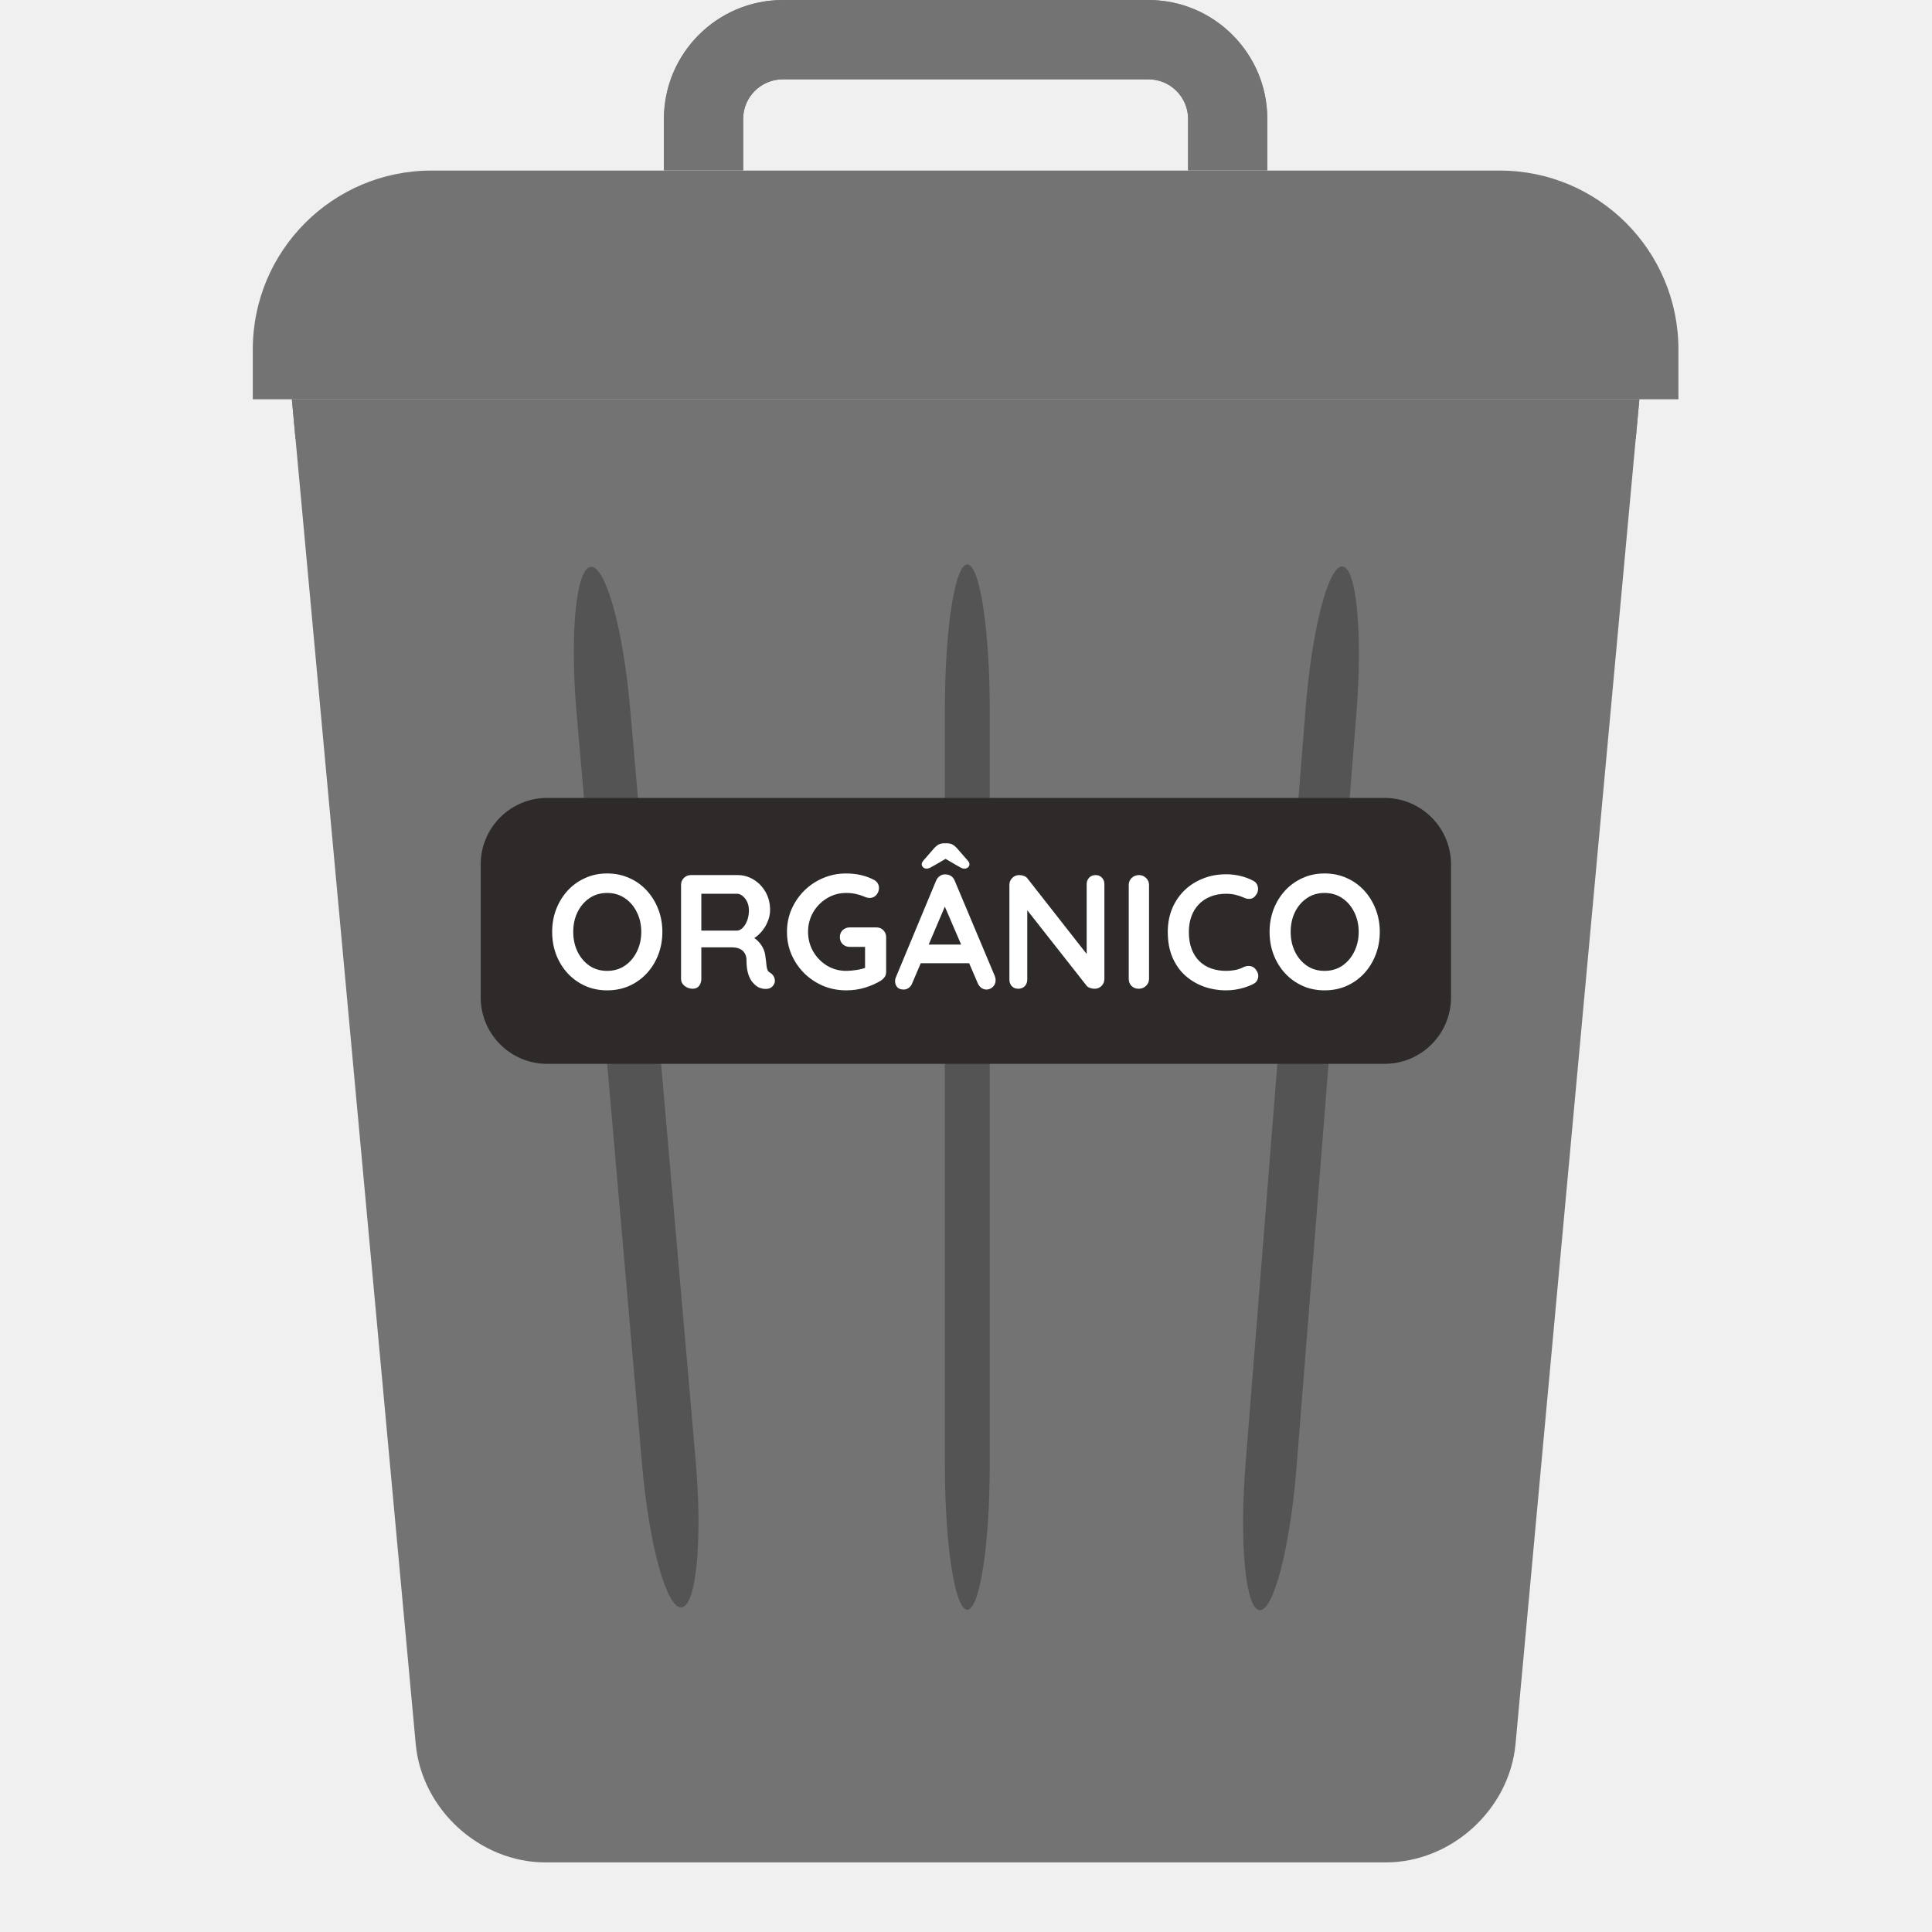
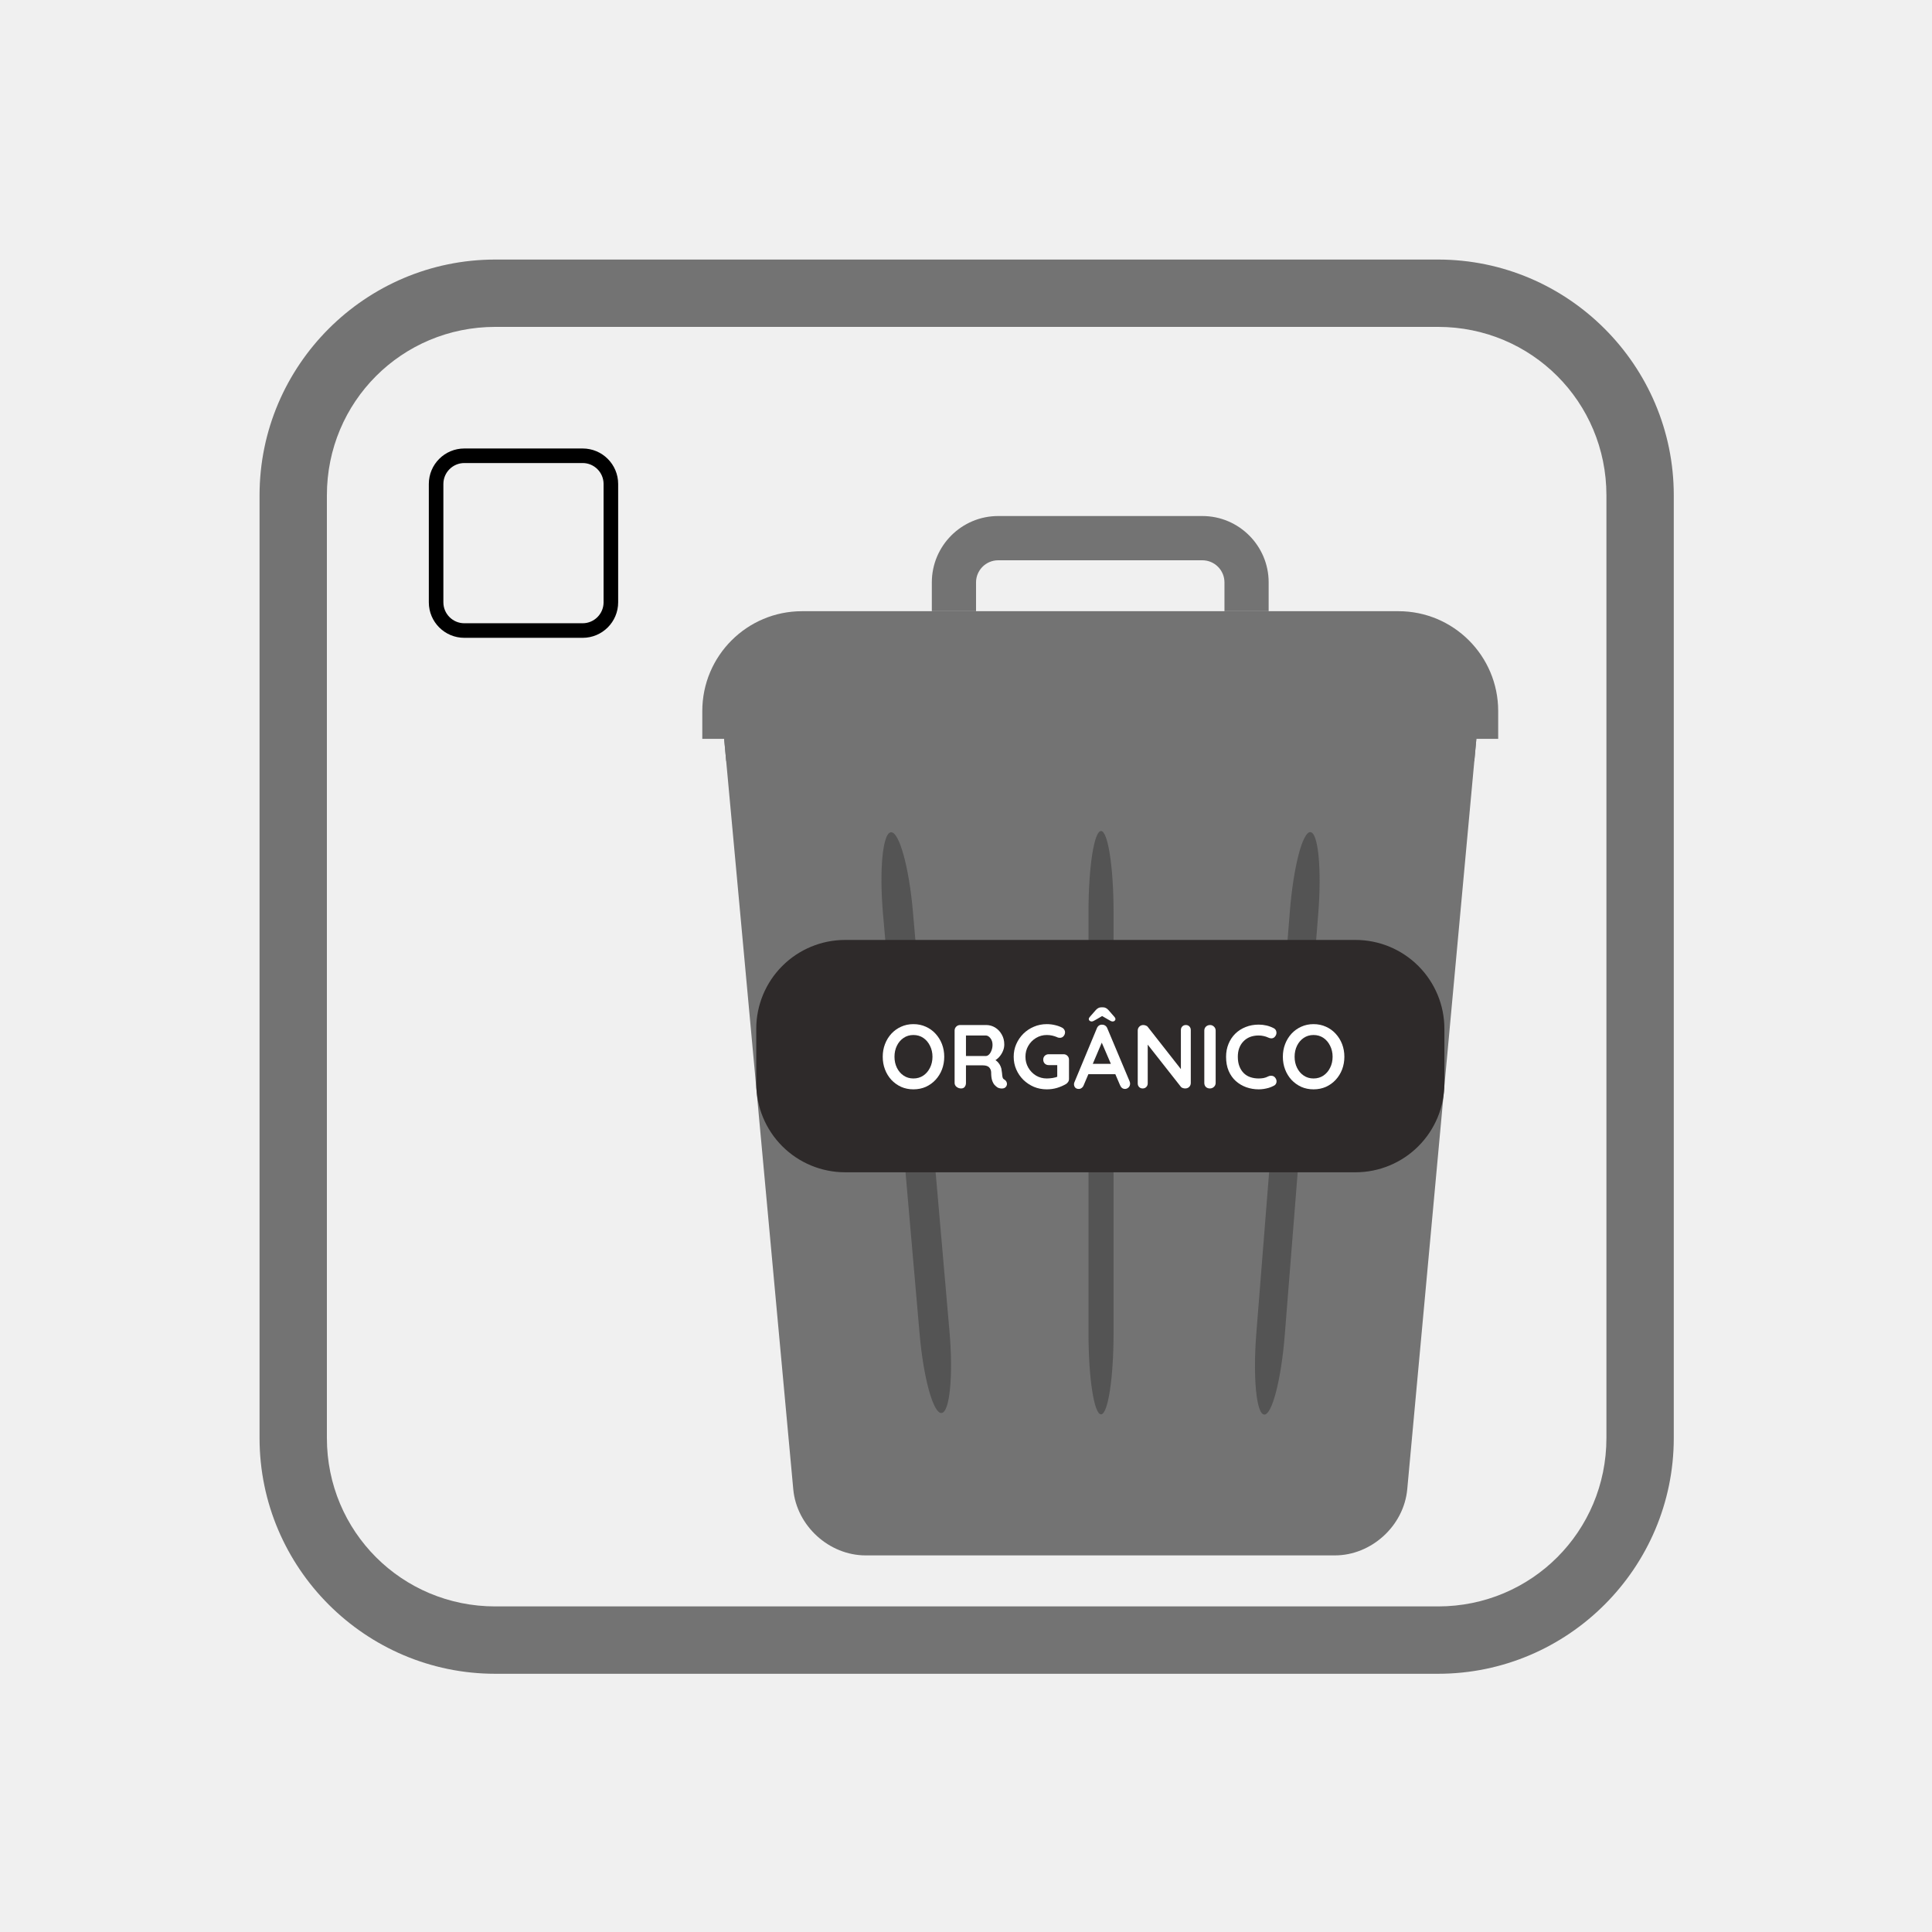
<svg xmlns="http://www.w3.org/2000/svg" width="500" zoomAndPan="magnify" viewBox="0 0 375 375" height="500" preserveAspectRatio="xMidYMid meet" version="1.0">
  <defs>
    <g />
-     <clipPath id="f43d514d97">
-       <path d="M 56 77 L 319 77 L 319 361.5 L 56 361.5 Z M 56 77 " clip-rule="nonzero" />
+     <clipPath id="adbf12f9cf">
+       <path d="M 50.379 50.379 L 324.879 50.379 L 324.879 324.879 L 50.379 324.879 Z M 50.379 50.379 " clip-rule="nonzero" />
    </clipPath>
-     <clipPath id="ae385dad57">
-       <path d="M 49.051 33 L 325.801 33 L 325.801 78 L 49.051 78 Z M 49.051 33 " clip-rule="nonzero" />
+     <clipPath id="7c3ce42fa8">
+       <path d="M 140 143 L 287 143 L 287 301.906 L 140 301.906 Z M 140 143 " clip-rule="nonzero" />
    </clipPath>
-     <clipPath id="dfc0cfcefd">
-       <path d="M 241 109 L 264 109 L 264 313 L 241 313 Z M 241 109 " clip-rule="nonzero" />
+     <clipPath id="d4b1ca9326">
+       <path d="M 136.309 118 L 290.809 118 L 290.809 144 L 136.309 144 Z M 136.309 118 " clip-rule="nonzero" />
    </clipPath>
-     <clipPath id="41728c1266">
-       <path d="M 239.539 312.137 L 255.637 109.566 L 265.516 110.348 L 249.418 312.922 Z M 239.539 312.137 " clip-rule="nonzero" />
+     <clipPath id="2056ed2784">
+       <path d="M 180 100.156 L 247 100.156 L 247 119 L 180 119 Z M 180 100.156 " clip-rule="nonzero" />
    </clipPath>
-     <clipPath id="206e58b067">
-       <path d="M 253.406 137.602 C 254.637 122.117 257.848 109.742 260.574 109.957 C 263.301 110.176 264.516 122.902 263.285 138.387 L 251.645 284.887 C 250.414 300.367 247.207 312.746 244.477 312.527 C 241.75 312.312 240.535 299.586 241.766 284.102 Z M 253.406 137.602 " clip-rule="nonzero" />
+     <clipPath id="2b97fac41e">
+       <path d="M 243 161 L 257 161 L 257 275 L 243 275 Z M 243 161 " clip-rule="nonzero" />
    </clipPath>
-     <clipPath id="06547e8104">
-       <path d="M 111 110 L 136 110 L 136 312 L 111 312 Z M 111 110 " clip-rule="nonzero" />
+     <clipPath id="b174b7b0e9">
+       <path d="M 242.617 274.348 L 251.598 161.297 L 257.113 161.734 L 248.129 274.785 Z M 242.617 274.348 " clip-rule="nonzero" />
    </clipPath>
-     <clipPath id="471e1cda88">
-       <path d="M 127.082 312.449 L 109.48 110.473 L 119.875 109.566 L 137.473 311.543 Z M 127.082 312.449 " clip-rule="nonzero" />
+     <clipPath id="38bd2a52ab">
+       <path d="M 250.355 176.945 C 251.043 168.305 252.832 161.395 254.355 161.516 C 255.879 161.637 256.555 168.742 255.867 177.383 L 249.371 259.137 C 248.684 267.777 246.895 274.688 245.371 274.566 C 243.852 274.445 243.172 267.34 243.859 258.699 Z M 250.355 176.945 " clip-rule="nonzero" />
    </clipPath>
-     <clipPath id="2be91be38c">
-       <path d="M 111.922 138.492 C 110.574 123.016 111.809 110.27 114.68 110.02 C 117.547 109.77 120.969 122.109 122.316 137.586 L 135.031 283.523 C 136.379 299 135.148 311.746 132.277 311.996 C 129.406 312.246 125.988 299.906 124.641 284.43 Z M 111.922 138.492 " clip-rule="nonzero" />
+     <clipPath id="f8c40ec6bb">
+       <path d="M 171 161 L 185 161 L 185 275 L 171 275 Z M 171 161 " clip-rule="nonzero" />
    </clipPath>
-     <clipPath id="2971e94d3a">
-       <path d="M 183.398 109.562 L 192.109 109.562 L 192.109 312.445 L 183.398 312.445 Z M 183.398 109.562 " clip-rule="nonzero" />
+     <clipPath id="d169596578">
+       <path d="M 179.855 274.516 L 170.031 161.797 L 175.832 161.293 L 185.652 274.012 Z M 179.855 274.516 " clip-rule="nonzero" />
    </clipPath>
-     <clipPath id="62bddcee94">
-       <path d="M 183.398 137.688 C 183.398 122.156 185.348 109.562 187.754 109.562 C 190.16 109.562 192.109 122.156 192.109 137.688 L 192.109 284.32 C 192.109 299.855 190.16 312.445 187.754 312.445 C 185.348 312.445 183.398 299.855 183.398 284.32 Z M 183.398 137.688 " clip-rule="nonzero" />
+     <clipPath id="931a640861">
+       <path d="M 171.395 177.434 C 170.645 168.801 171.332 161.684 172.934 161.547 C 174.535 161.406 176.441 168.293 177.195 176.93 L 184.293 258.375 C 185.043 267.008 184.355 274.121 182.754 274.262 C 181.152 274.402 179.246 267.516 178.492 258.879 Z M 171.395 177.434 " clip-rule="nonzero" />
    </clipPath>
-     <clipPath id="704eb735d0">
-       <path d="M 128 0 L 246 0 L 246 33 L 128 33 Z M 128 0 " clip-rule="nonzero" />
+     <clipPath id="f3916f882e">
+       <path d="M 211.277 161.301 L 216.141 161.301 L 216.141 274.523 L 211.277 274.523 Z M 211.277 161.301 " clip-rule="nonzero" />
+     </clipPath>
+     <clipPath id="790233db12">
+       <path d="M 211.277 176.996 C 211.277 168.328 212.367 161.301 213.711 161.301 C 215.051 161.301 216.141 168.328 216.141 176.996 L 216.141 258.828 C 216.141 267.496 215.051 274.523 213.711 274.523 C 212.367 274.523 211.277 267.496 211.277 258.828 Z M 211.277 176.996 " clip-rule="nonzero" />
+     </clipPath>
+     <clipPath id="2a3c7804b0">
+       <path d="M 146.789 182.441 L 280.355 182.441 L 280.355 227.539 L 146.789 227.539 Z M 146.789 182.441 " clip-rule="nonzero" />
+     </clipPath>
+     <clipPath id="8cfae030b9">
+       <path d="M 164.039 182.441 L 263.105 182.441 C 267.68 182.441 272.066 184.262 275.301 187.496 C 278.539 190.73 280.355 195.117 280.355 199.691 L 280.355 210.289 C 280.355 214.863 278.539 219.25 275.301 222.484 C 272.066 225.719 267.68 227.539 263.105 227.539 L 164.039 227.539 C 159.461 227.539 155.074 225.719 151.84 222.484 C 148.605 219.25 146.789 214.863 146.789 210.289 L 146.789 199.691 C 146.789 195.117 148.605 190.73 151.84 187.496 C 155.074 184.262 159.461 182.441 164.039 182.441 Z M 164.039 182.441 " clip-rule="nonzero" />
+     </clipPath>
+     <clipPath id="aa94ac812a">
+       <path d="M 83.234 87.051 L 119.984 87.051 L 119.984 123.801 L 83.234 123.801 Z M 83.234 87.051 " clip-rule="nonzero" />
    </clipPath>
  </defs>
-   <g clip-path="url(#f43d514d97)">
-     <path fill="#737373" d="M 268.988 361.492 L 105.867 361.492 C 93.133 361.492 81.859 351.203 80.691 338.508 L 56.652 77.496 L 318.199 77.496 L 294.164 338.508 C 292.992 351.203 281.723 361.492 268.988 361.492 " fill-opacity="1" fill-rule="nonzero" />
+   <g clip-path="url(#adbf12f9cf)">
+     <path fill="#737373" d="M 96.129 50.379 C 70.93 50.379 50.379 70.93 50.379 96.129 L 50.379 279.129 C 50.379 304.328 70.93 324.879 96.129 324.879 L 279.129 324.879 C 304.328 324.879 324.879 304.328 324.879 279.129 L 324.879 96.129 C 324.879 70.93 304.328 50.379 279.129 50.379 Z M 96.129 63.449 L 279.129 63.449 C 297.254 63.449 311.805 78 311.805 96.129 L 311.805 279.129 C 311.805 297.254 297.254 311.805 279.129 311.805 L 96.129 311.805 C 78 311.805 63.449 297.254 63.449 279.129 L 63.449 96.129 C 63.449 78 78 63.449 96.129 63.449 Z M 96.129 63.449 " fill-opacity="1" fill-rule="nonzero" />
  </g>
-   <path fill="#737373" d="M 127.594 332.051 C 121.633 332.051 116.582 327.465 116.105 321.41 L 101.152 129.617 C 100.656 123.266 105.398 117.707 111.754 117.211 C 118.121 116.797 123.645 121.473 124.145 127.82 L 139.102 319.617 C 139.59 325.965 134.848 331.527 128.496 332.023 C 128.195 332.043 127.891 332.051 127.594 332.051 " fill-opacity="1" fill-rule="nonzero" />
-   <path fill="#737373" d="M 187.426 332.051 C 181.055 332.051 175.891 326.887 175.891 320.516 L 175.891 128.719 C 175.891 122.348 181.055 117.18 187.426 117.18 C 193.797 117.18 198.957 122.348 198.957 128.719 L 198.957 320.516 C 198.957 326.887 193.797 332.051 187.426 332.051 " fill-opacity="1" fill-rule="nonzero" />
-   <path fill="#737373" d="M 247.266 332.051 C 246.961 332.051 246.66 332.043 246.355 332.023 C 240.008 331.527 235.262 325.965 235.758 319.617 L 250.707 127.82 C 251.203 121.469 256.742 116.699 263.102 117.211 C 269.445 117.707 274.195 123.266 273.699 129.617 L 258.746 321.41 C 258.27 327.465 253.219 332.051 247.266 332.051 " fill-opacity="1" fill-rule="nonzero" />
-   <g clip-path="url(#ae385dad57)">
-     <path fill="#737373" d="M 325.781 67.824 C 325.781 48.648 310.254 33.109 291.105 33.109 L 83.746 33.109 C 64.598 33.109 49.066 48.648 49.066 67.824 L 49.066 77.496 L 325.781 77.496 L 325.781 67.824 " fill-opacity="1" fill-rule="nonzero" />
+   <g clip-path="url(#7c3ce42fa8)">
+     <path fill="#737373" d="M 259.09 301.902 L 168.027 301.902 C 160.918 301.902 154.625 296.16 153.973 289.074 L 140.555 143.406 L 286.562 143.406 L 273.145 289.074 C 272.488 296.16 266.199 301.902 259.09 301.902 " fill-opacity="1" fill-rule="nonzero" />
  </g>
-   <path fill="#737373" d="M 144.242 33.105 L 144.242 23.09 C 144.242 18.852 147.695 15.395 151.934 15.395 L 222.922 15.395 C 227.164 15.395 230.613 18.852 230.613 23.09 L 230.613 33.105 L 245.98 33.105 L 245.98 23.09 C 245.98 10.363 235.637 0.008 222.922 0.008 L 151.934 0.008 C 139.215 0.008 128.871 10.363 128.871 23.09 L 128.871 33.105 L 144.242 33.105 " fill-opacity="1" fill-rule="nonzero" />
-   <path fill="#737373" d="M 57.359 85.191 L 317.496 85.191 L 318.199 77.496 L 56.652 77.496 L 57.359 85.191 " fill-opacity="1" fill-rule="nonzero" />
-   <g clip-path="url(#dfc0cfcefd)">
-     <g clip-path="url(#41728c1266)">
-       <g clip-path="url(#206e58b067)">
-         <path fill="#545454" d="M 239.539 312.137 L 255.637 109.566 L 265.516 110.348 L 249.418 312.922 Z M 239.539 312.137 " fill-opacity="1" fill-rule="nonzero" />
+   <path fill="#737373" d="M 180.156 285.469 C 176.828 285.469 174.008 282.91 173.742 279.531 L 165.395 172.496 C 165.117 168.949 167.766 165.848 171.312 165.57 C 174.867 165.34 177.953 167.949 178.23 171.492 L 186.582 278.531 C 186.855 282.074 184.207 285.176 180.66 285.457 C 180.492 285.469 180.32 285.469 180.156 285.469 " fill-opacity="1" fill-rule="nonzero" />
+   <path fill="#737373" d="M 213.559 285.469 C 210 285.469 207.117 282.59 207.117 279.031 L 207.117 171.992 C 207.117 168.438 210 165.551 213.559 165.551 C 217.113 165.551 219.996 168.438 219.996 171.992 L 219.996 279.031 C 219.996 282.59 217.113 285.469 213.559 285.469 " fill-opacity="1" fill-rule="nonzero" />
+   <path fill="#737373" d="M 246.965 285.469 C 246.793 285.469 246.625 285.469 246.457 285.457 C 242.914 285.176 240.262 282.074 240.539 278.531 L 248.883 171.492 C 249.164 167.945 252.254 165.285 255.805 165.57 C 259.348 165.848 261.996 168.949 261.719 172.496 L 253.371 279.531 C 253.105 282.91 250.285 285.469 246.965 285.469 " fill-opacity="1" fill-rule="nonzero" />
+   <g clip-path="url(#d4b1ca9326)">
+     <path fill="#737373" d="M 290.797 138.008 C 290.797 127.305 282.125 118.633 271.438 118.633 L 155.68 118.633 C 144.988 118.633 136.316 127.305 136.316 138.008 L 136.316 143.406 L 290.797 143.406 L 290.797 138.008 " fill-opacity="1" fill-rule="nonzero" />
+   </g>
+   <g clip-path="url(#2056ed2784)">
+     <path fill="#737373" d="M 189.449 118.633 L 189.449 113.043 C 189.449 110.676 191.379 108.75 193.746 108.75 L 233.371 108.75 C 235.742 108.75 237.668 110.676 237.668 113.043 L 237.668 118.633 L 246.246 118.633 L 246.246 113.043 C 246.246 105.938 240.473 100.16 233.371 100.16 L 193.746 100.16 C 186.645 100.16 180.867 105.938 180.867 113.043 L 180.867 118.633 L 189.449 118.633 " fill-opacity="1" fill-rule="nonzero" />
+   </g>
+   <path fill="#737373" d="M 140.949 147.699 L 286.168 147.699 L 286.562 143.406 L 140.555 143.406 L 140.949 147.699 " fill-opacity="1" fill-rule="nonzero" />
+   <g clip-path="url(#2b97fac41e)">
+     <g clip-path="url(#b174b7b0e9)">
+       <g clip-path="url(#38bd2a52ab)">
+         <path fill="#545454" d="M 242.617 274.348 L 251.598 161.297 L 257.113 161.734 L 248.129 274.785 Z M 242.617 274.348 " fill-opacity="1" fill-rule="nonzero" />
      </g>
    </g>
  </g>
-   <g clip-path="url(#06547e8104)">
-     <g clip-path="url(#471e1cda88)">
-       <g clip-path="url(#2be91be38c)">
-         <path fill="#545454" d="M 127.082 312.449 L 109.48 110.473 L 119.875 109.566 L 137.473 311.543 Z M 127.082 312.449 " fill-opacity="1" fill-rule="nonzero" />
+   <g clip-path="url(#f8c40ec6bb)">
+     <g clip-path="url(#d169596578)">
+       <g clip-path="url(#931a640861)">
+         <path fill="#545454" d="M 179.855 274.516 L 170.031 161.797 L 175.832 161.293 L 185.652 274.012 Z M 179.855 274.516 " fill-opacity="1" fill-rule="nonzero" />
      </g>
    </g>
  </g>
-   <g clip-path="url(#2971e94d3a)">
-     <g clip-path="url(#62bddcee94)">
-       <path fill="#545454" d="M 183.398 312.445 L 183.398 109.562 L 192.109 109.562 L 192.109 312.445 Z M 183.398 312.445 " fill-opacity="1" fill-rule="nonzero" />
+   <g clip-path="url(#f3916f882e)">
+     <g clip-path="url(#790233db12)">
+       <path fill="#545454" d="M 211.277 274.523 L 211.277 161.301 L 216.141 161.301 L 216.141 274.523 Z M 211.277 274.523 " fill-opacity="1" fill-rule="nonzero" />
    </g>
  </g>
-   <path fill="#2e2a2a" d="M 106.203 154.875 L 268.742 154.875 C 275.863 154.875 281.641 160.652 281.641 167.781 L 281.641 193.59 C 281.641 200.715 275.863 206.492 268.742 206.492 L 106.203 206.492 C 99.078 206.492 93.305 200.715 93.305 193.59 L 93.305 167.781 C 93.305 160.652 99.078 154.875 106.203 154.875 Z M 106.203 154.875 " fill-opacity="1" fill-rule="nonzero" />
+   <g clip-path="url(#2a3c7804b0)">
+     <g clip-path="url(#8cfae030b9)">
+       <path fill="#2e2a2a" d="M 146.789 182.441 L 280.355 182.441 L 280.355 227.539 L 146.789 227.539 Z M 146.789 182.441 " fill-opacity="1" fill-rule="nonzero" />
+     </g>
+   </g>
  <g fill="#ffffff" fill-opacity="1">
-     <g transform="translate(105.9088, 191.9145)">
+     <g transform="translate(170.6349, 211.2682)">
      <g>
-         <path d="M 22.656 -11.031 C 22.656 -9.457 22.391 -7.984 21.859 -6.609 C 21.336 -5.242 20.598 -4.039 19.641 -3 C 18.691 -1.969 17.562 -1.156 16.25 -0.562 C 14.938 0.02 13.5 0.312 11.938 0.312 C 10.383 0.312 8.957 0.02 7.656 -0.562 C 6.352 -1.156 5.223 -1.969 4.266 -3 C 3.316 -4.039 2.578 -5.242 2.047 -6.609 C 1.523 -7.984 1.266 -9.457 1.266 -11.031 C 1.266 -12.602 1.523 -14.07 2.047 -15.438 C 2.578 -16.801 3.316 -18.004 4.266 -19.047 C 5.223 -20.086 6.352 -20.898 7.656 -21.484 C 8.957 -22.078 10.383 -22.375 11.938 -22.375 C 13.5 -22.375 14.938 -22.078 16.25 -21.484 C 17.562 -20.898 18.691 -20.086 19.641 -19.047 C 20.598 -18.004 21.336 -16.801 21.859 -15.438 C 22.391 -14.07 22.656 -12.602 22.656 -11.031 Z M 18.562 -11.031 C 18.562 -12.438 18.273 -13.711 17.703 -14.859 C 17.141 -16.004 16.363 -16.91 15.375 -17.578 C 14.383 -18.254 13.238 -18.594 11.938 -18.594 C 10.633 -18.594 9.488 -18.254 8.5 -17.578 C 7.52 -16.91 6.75 -16.008 6.188 -14.875 C 5.633 -13.738 5.359 -12.457 5.359 -11.031 C 5.359 -9.625 5.633 -8.348 6.188 -7.203 C 6.75 -6.055 7.52 -5.145 8.5 -4.469 C 9.488 -3.801 10.633 -3.469 11.938 -3.469 C 13.238 -3.469 14.383 -3.801 15.375 -4.469 C 16.363 -5.145 17.141 -6.055 17.703 -7.203 C 18.273 -8.348 18.562 -9.625 18.562 -11.031 Z M 18.562 -11.031 " />
+         <path d="M 12.641 -6.156 C 12.641 -5.27 12.492 -4.445 12.203 -3.688 C 11.91 -2.926 11.492 -2.254 10.953 -1.672 C 10.422 -1.098 9.789 -0.645 9.062 -0.312 C 8.332 0.008 7.531 0.172 6.656 0.172 C 5.789 0.172 4.992 0.008 4.266 -0.312 C 3.547 -0.645 2.914 -1.098 2.375 -1.672 C 1.844 -2.254 1.43 -2.926 1.141 -3.688 C 0.848 -4.445 0.703 -5.27 0.703 -6.156 C 0.703 -7.031 0.848 -7.848 1.141 -8.609 C 1.43 -9.367 1.844 -10.039 2.375 -10.625 C 2.914 -11.207 3.547 -11.66 4.266 -11.984 C 4.992 -12.316 5.789 -12.484 6.656 -12.484 C 7.531 -12.484 8.332 -12.316 9.062 -11.984 C 9.789 -11.66 10.422 -11.207 10.953 -10.625 C 11.492 -10.039 11.91 -9.367 12.203 -8.609 C 12.492 -7.848 12.641 -7.031 12.641 -6.156 Z M 10.359 -6.156 C 10.359 -6.938 10.195 -7.645 9.875 -8.281 C 9.562 -8.926 9.129 -9.438 8.578 -9.812 C 8.023 -10.188 7.383 -10.375 6.656 -10.375 C 5.938 -10.375 5.301 -10.188 4.75 -9.812 C 4.195 -9.438 3.766 -8.93 3.453 -8.297 C 3.141 -7.66 2.984 -6.945 2.984 -6.156 C 2.984 -5.363 3.141 -4.648 3.453 -4.016 C 3.766 -3.379 4.195 -2.875 4.75 -2.5 C 5.301 -2.125 5.938 -1.938 6.656 -1.938 C 7.383 -1.938 8.023 -2.125 8.578 -2.5 C 9.129 -2.875 9.562 -3.379 9.875 -4.016 C 10.195 -4.648 10.359 -5.363 10.359 -6.156 Z M 10.359 -6.156 " />
      </g>
    </g>
  </g>
  <g fill="#ffffff" fill-opacity="1">
-     <g transform="translate(129.8317, 191.9145)">
+     <g transform="translate(183.9774, 211.2682)">
      <g>
-         <path d="M 4.625 0 C 4.039 0 3.516 -0.18 3.047 -0.547 C 2.586 -0.922 2.359 -1.379 2.359 -1.922 L 2.359 -20.141 C 2.359 -20.68 2.539 -21.133 2.906 -21.5 C 3.281 -21.875 3.738 -22.062 4.281 -22.062 L 13.359 -22.062 C 14.453 -22.062 15.477 -21.77 16.438 -21.188 C 17.395 -20.613 18.164 -19.816 18.75 -18.797 C 19.344 -17.773 19.641 -16.602 19.641 -15.281 C 19.641 -14.488 19.473 -13.711 19.141 -12.953 C 18.816 -12.191 18.375 -11.504 17.812 -10.891 C 17.258 -10.285 16.641 -9.816 15.953 -9.484 L 15.984 -10.219 C 16.566 -9.895 17.051 -9.52 17.438 -9.094 C 17.832 -8.664 18.141 -8.203 18.359 -7.703 C 18.578 -7.211 18.707 -6.68 18.75 -6.109 C 18.832 -5.586 18.891 -5.125 18.922 -4.719 C 18.953 -4.32 19.016 -3.988 19.109 -3.719 C 19.203 -3.445 19.391 -3.238 19.672 -3.094 C 20.129 -2.812 20.414 -2.414 20.531 -1.906 C 20.645 -1.395 20.523 -0.938 20.172 -0.531 C 19.941 -0.258 19.645 -0.086 19.281 -0.016 C 18.926 0.055 18.57 0.055 18.219 -0.016 C 17.863 -0.086 17.566 -0.188 17.328 -0.312 C 16.973 -0.52 16.613 -0.828 16.25 -1.234 C 15.895 -1.648 15.609 -2.203 15.391 -2.891 C 15.172 -3.586 15.062 -4.484 15.062 -5.578 C 15.062 -5.93 15 -6.258 14.875 -6.562 C 14.75 -6.875 14.57 -7.141 14.344 -7.359 C 14.113 -7.578 13.816 -7.742 13.453 -7.859 C 13.098 -7.973 12.68 -8.031 12.203 -8.031 L 5.828 -8.031 L 6.297 -8.766 L 6.297 -1.922 C 6.297 -1.379 6.148 -0.922 5.859 -0.547 C 5.566 -0.18 5.156 0 4.625 0 Z M 5.859 -11.281 L 13.203 -11.281 C 13.578 -11.281 13.941 -11.453 14.297 -11.797 C 14.66 -12.148 14.957 -12.625 15.188 -13.219 C 15.414 -13.82 15.531 -14.477 15.531 -15.188 C 15.531 -16.113 15.285 -16.883 14.797 -17.5 C 14.305 -18.125 13.773 -18.438 13.203 -18.438 L 5.922 -18.438 L 6.297 -19.438 L 6.297 -10.531 Z M 5.859 -11.281 " />
+         <path d="M 2.578 0 C 2.254 0 1.961 -0.098 1.703 -0.297 C 1.441 -0.504 1.312 -0.766 1.312 -1.078 L 1.312 -11.234 C 1.312 -11.535 1.414 -11.789 1.625 -12 C 1.832 -12.207 2.086 -12.312 2.391 -12.312 L 7.453 -12.312 C 8.066 -12.312 8.641 -12.148 9.172 -11.828 C 9.703 -11.504 10.129 -11.055 10.453 -10.484 C 10.785 -9.922 10.953 -9.27 10.953 -8.531 C 10.953 -8.082 10.859 -7.645 10.672 -7.219 C 10.492 -6.801 10.25 -6.422 9.938 -6.078 C 9.625 -5.742 9.273 -5.484 8.891 -5.297 L 8.906 -5.703 C 9.238 -5.523 9.516 -5.316 9.734 -5.078 C 9.953 -4.836 10.117 -4.578 10.234 -4.297 C 10.359 -4.023 10.43 -3.727 10.453 -3.406 C 10.504 -3.113 10.535 -2.852 10.547 -2.625 C 10.566 -2.406 10.602 -2.219 10.656 -2.062 C 10.707 -1.914 10.812 -1.801 10.969 -1.719 C 11.227 -1.57 11.391 -1.352 11.453 -1.062 C 11.516 -0.781 11.445 -0.523 11.25 -0.297 C 11.125 -0.148 10.957 -0.055 10.75 -0.016 C 10.551 0.023 10.352 0.023 10.156 -0.016 C 9.957 -0.055 9.797 -0.109 9.672 -0.172 C 9.473 -0.297 9.27 -0.469 9.062 -0.688 C 8.863 -0.914 8.703 -1.223 8.578 -1.609 C 8.461 -2.004 8.406 -2.504 8.406 -3.109 C 8.406 -3.305 8.367 -3.488 8.297 -3.656 C 8.223 -3.832 8.125 -3.984 8 -4.109 C 7.875 -4.234 7.707 -4.328 7.5 -4.391 C 7.301 -4.453 7.066 -4.484 6.797 -4.484 L 3.25 -4.484 L 3.516 -4.891 L 3.516 -1.078 C 3.516 -0.766 3.43 -0.504 3.266 -0.297 C 3.109 -0.098 2.879 0 2.578 0 Z M 3.266 -6.297 L 7.359 -6.297 C 7.578 -6.297 7.785 -6.391 7.984 -6.578 C 8.18 -6.773 8.344 -7.039 8.469 -7.375 C 8.602 -7.707 8.672 -8.07 8.672 -8.469 C 8.672 -8.988 8.531 -9.422 8.25 -9.766 C 7.977 -10.109 7.68 -10.281 7.359 -10.281 L 3.312 -10.281 L 3.516 -10.844 L 3.516 -5.875 Z M 3.266 -6.297 " />
      </g>
    </g>
  </g>
  <g fill="#ffffff" fill-opacity="1">
-     <g transform="translate(151.4853, 191.9145)">
+     <g transform="translate(196.0542, 211.2682)">
      <g>
-         <path d="M 12.766 0.312 C 11.172 0.312 9.676 0.02 8.281 -0.562 C 6.895 -1.156 5.676 -1.969 4.625 -3 C 3.582 -4.039 2.758 -5.242 2.156 -6.609 C 1.562 -7.984 1.266 -9.457 1.266 -11.031 C 1.266 -12.602 1.562 -14.07 2.156 -15.438 C 2.758 -16.801 3.582 -18.004 4.625 -19.047 C 5.676 -20.086 6.895 -20.898 8.281 -21.484 C 9.676 -22.078 11.172 -22.375 12.766 -22.375 C 13.754 -22.375 14.707 -22.27 15.625 -22.062 C 16.551 -21.852 17.406 -21.535 18.188 -21.109 C 18.5 -20.941 18.734 -20.719 18.891 -20.438 C 19.047 -20.156 19.125 -19.867 19.125 -19.578 C 19.125 -19.066 18.957 -18.613 18.625 -18.219 C 18.289 -17.82 17.859 -17.625 17.328 -17.625 C 17.16 -17.625 16.988 -17.645 16.812 -17.688 C 16.633 -17.727 16.461 -17.789 16.297 -17.875 C 15.766 -18.102 15.203 -18.281 14.609 -18.406 C 14.023 -18.531 13.41 -18.594 12.766 -18.594 C 11.398 -18.594 10.156 -18.25 9.031 -17.562 C 7.906 -16.883 7.008 -15.973 6.344 -14.828 C 5.688 -13.68 5.359 -12.414 5.359 -11.031 C 5.359 -9.664 5.688 -8.406 6.344 -7.25 C 7.008 -6.094 7.906 -5.172 9.031 -4.484 C 10.156 -3.805 11.398 -3.469 12.766 -3.469 C 13.391 -3.469 14.082 -3.531 14.844 -3.656 C 15.602 -3.781 16.223 -3.945 16.703 -4.156 L 16.422 -3.219 L 16.422 -8.609 L 16.953 -8.125 L 13.453 -8.125 C 12.91 -8.125 12.453 -8.301 12.078 -8.656 C 11.711 -9.02 11.531 -9.473 11.531 -10.016 C 11.531 -10.566 11.711 -11.02 12.078 -11.375 C 12.453 -11.727 12.91 -11.906 13.453 -11.906 L 18.625 -11.906 C 19.164 -11.906 19.613 -11.723 19.969 -11.359 C 20.332 -10.992 20.516 -10.535 20.516 -9.984 L 20.516 -3.312 C 20.516 -2.883 20.414 -2.535 20.219 -2.266 C 20.02 -1.992 19.797 -1.773 19.547 -1.609 C 18.578 -1.016 17.52 -0.547 16.375 -0.203 C 15.227 0.141 14.023 0.312 12.766 0.312 Z M 12.766 0.312 " />
+         <path d="M 7.125 0.172 C 6.227 0.172 5.395 0.008 4.625 -0.312 C 3.852 -0.645 3.172 -1.098 2.578 -1.672 C 1.992 -2.254 1.535 -2.926 1.203 -3.688 C 0.867 -4.445 0.703 -5.27 0.703 -6.156 C 0.703 -7.031 0.867 -7.848 1.203 -8.609 C 1.535 -9.367 1.992 -10.039 2.578 -10.625 C 3.172 -11.207 3.852 -11.66 4.625 -11.984 C 5.395 -12.316 6.227 -12.484 7.125 -12.484 C 7.676 -12.484 8.207 -12.422 8.719 -12.297 C 9.238 -12.18 9.711 -12.008 10.141 -11.781 C 10.316 -11.688 10.445 -11.555 10.531 -11.391 C 10.625 -11.234 10.672 -11.078 10.672 -10.922 C 10.672 -10.641 10.578 -10.383 10.391 -10.156 C 10.203 -9.938 9.961 -9.828 9.672 -9.828 C 9.578 -9.828 9.477 -9.836 9.375 -9.859 C 9.281 -9.879 9.188 -9.914 9.094 -9.969 C 8.801 -10.094 8.488 -10.191 8.156 -10.266 C 7.832 -10.336 7.488 -10.375 7.125 -10.375 C 6.363 -10.375 5.664 -10.18 5.031 -9.797 C 4.406 -9.422 3.906 -8.91 3.531 -8.266 C 3.164 -7.629 2.984 -6.926 2.984 -6.156 C 2.984 -5.395 3.164 -4.691 3.531 -4.047 C 3.906 -3.398 4.406 -2.883 5.031 -2.5 C 5.664 -2.125 6.363 -1.938 7.125 -1.938 C 7.469 -1.938 7.848 -1.969 8.266 -2.031 C 8.691 -2.102 9.039 -2.203 9.312 -2.328 L 9.156 -1.797 L 9.156 -4.797 L 9.453 -4.531 L 7.5 -4.531 C 7.195 -4.531 6.941 -4.629 6.734 -4.828 C 6.535 -5.035 6.438 -5.289 6.438 -5.594 C 6.438 -5.895 6.535 -6.145 6.734 -6.344 C 6.941 -6.539 7.195 -6.641 7.5 -6.641 L 10.391 -6.641 C 10.691 -6.641 10.941 -6.535 11.141 -6.328 C 11.336 -6.129 11.438 -5.879 11.438 -5.578 L 11.438 -1.844 C 11.438 -1.613 11.379 -1.422 11.266 -1.266 C 11.16 -1.109 11.039 -0.984 10.906 -0.891 C 10.363 -0.566 9.77 -0.305 9.125 -0.109 C 8.488 0.078 7.82 0.172 7.125 0.172 Z M 7.125 0.172 " />
      </g>
    </g>
  </g>
  <g fill="#ffffff" fill-opacity="1">
-     <g transform="translate(173.4225, 191.9145)">
+     <g transform="translate(208.2892, 211.2682)">
      <g>
-         <path d="M 10.469 -17.109 L 3.656 -1.109 C 3.508 -0.703 3.281 -0.391 2.969 -0.172 C 2.664 0.047 2.336 0.156 1.984 0.156 C 1.422 0.156 1 0 0.719 -0.312 C 0.445 -0.625 0.312 -1.016 0.312 -1.484 C 0.312 -1.672 0.344 -1.867 0.406 -2.078 L 8.25 -20.922 C 8.426 -21.348 8.688 -21.676 9.031 -21.906 C 9.375 -22.133 9.742 -22.227 10.141 -22.188 C 10.523 -22.188 10.879 -22.078 11.203 -21.859 C 11.523 -21.641 11.758 -21.328 11.906 -20.922 L 19.672 -2.453 C 19.773 -2.18 19.828 -1.93 19.828 -1.703 C 19.828 -1.129 19.641 -0.676 19.266 -0.344 C 18.898 -0.008 18.5 0.156 18.062 0.156 C 17.676 0.156 17.332 0.039 17.031 -0.188 C 16.727 -0.414 16.492 -0.734 16.328 -1.141 L 9.547 -16.922 Z M 4.625 -4.953 L 6.359 -8.578 L 14.875 -8.578 L 15.469 -4.953 Z M 10.719 -25.562 L 8.062 -24.016 C 7.707 -23.805 7.398 -23.633 7.141 -23.5 C 6.891 -23.375 6.66 -23.312 6.453 -23.312 C 6.18 -23.312 5.953 -23.395 5.766 -23.562 C 5.578 -23.738 5.484 -23.922 5.484 -24.109 C 5.484 -24.273 5.516 -24.422 5.578 -24.547 C 5.641 -24.672 5.766 -24.836 5.953 -25.047 L 7.938 -27.328 C 8.207 -27.617 8.488 -27.844 8.781 -28 C 9.082 -28.156 9.441 -28.234 9.859 -28.234 L 10.359 -28.234 C 10.785 -28.234 11.145 -28.156 11.438 -28 C 11.727 -27.844 12.008 -27.617 12.281 -27.328 L 14.266 -25.047 C 14.461 -24.836 14.594 -24.672 14.656 -24.547 C 14.719 -24.422 14.75 -24.273 14.75 -24.109 C 14.75 -23.922 14.656 -23.738 14.469 -23.562 C 14.289 -23.395 14.055 -23.312 13.766 -23.312 C 13.555 -23.312 13.328 -23.375 13.078 -23.5 C 12.828 -23.633 12.52 -23.805 12.156 -24.016 L 9.516 -25.562 Z M 10.719 -25.562 " />
+         <path d="M 5.844 -9.547 L 2.047 -0.609 C 1.961 -0.391 1.832 -0.219 1.656 -0.094 C 1.488 0.031 1.305 0.094 1.109 0.094 C 0.797 0.094 0.562 0.004 0.406 -0.172 C 0.25 -0.348 0.172 -0.566 0.172 -0.828 C 0.172 -0.93 0.191 -1.039 0.234 -1.156 L 4.609 -11.672 C 4.703 -11.91 4.844 -12.094 5.031 -12.219 C 5.227 -12.344 5.438 -12.395 5.656 -12.375 C 5.875 -12.375 6.07 -12.312 6.25 -12.188 C 6.426 -12.062 6.555 -11.891 6.641 -11.672 L 10.969 -1.375 C 11.031 -1.219 11.062 -1.078 11.062 -0.953 C 11.062 -0.629 10.957 -0.375 10.75 -0.188 C 10.539 0 10.316 0.094 10.078 0.094 C 9.859 0.094 9.664 0.031 9.5 -0.094 C 9.332 -0.227 9.203 -0.41 9.109 -0.641 L 5.328 -9.438 Z M 2.578 -2.766 L 3.547 -4.781 L 8.297 -4.781 L 8.625 -2.766 Z M 5.969 -14.25 L 4.5 -13.391 C 4.301 -13.273 4.129 -13.18 3.984 -13.109 C 3.848 -13.035 3.719 -13 3.594 -13 C 3.445 -13 3.316 -13.047 3.203 -13.141 C 3.098 -13.234 3.047 -13.332 3.047 -13.438 C 3.047 -13.531 3.062 -13.613 3.094 -13.688 C 3.133 -13.758 3.207 -13.852 3.312 -13.969 L 4.422 -15.234 C 4.578 -15.398 4.734 -15.523 4.891 -15.609 C 5.055 -15.703 5.258 -15.75 5.5 -15.75 L 5.781 -15.75 C 6.008 -15.75 6.207 -15.703 6.375 -15.609 C 6.539 -15.523 6.695 -15.398 6.844 -15.234 L 7.953 -13.969 C 8.055 -13.852 8.125 -13.758 8.156 -13.688 C 8.195 -13.613 8.219 -13.531 8.219 -13.438 C 8.219 -13.332 8.164 -13.234 8.062 -13.141 C 7.969 -13.047 7.836 -13 7.672 -13 C 7.555 -13 7.426 -13.035 7.281 -13.109 C 7.145 -13.18 6.977 -13.273 6.781 -13.391 L 5.297 -14.25 Z M 5.969 -14.25 " />
      </g>
    </g>
  </g>
  <g fill="#ffffff" fill-opacity="1">
-     <g transform="translate(193.5631, 191.9145)">
+     <g transform="translate(219.5222, 211.2682)">
      <g>
-         <path d="M 19.094 -22.062 C 19.602 -22.062 20.016 -21.891 20.328 -21.547 C 20.641 -21.211 20.797 -20.797 20.797 -20.297 L 20.797 -1.922 C 20.797 -1.379 20.613 -0.922 20.25 -0.547 C 19.883 -0.18 19.426 0 18.875 0 C 18.602 0 18.328 -0.047 18.047 -0.141 C 17.766 -0.234 17.547 -0.363 17.391 -0.531 L 5.016 -16.266 L 5.828 -16.766 L 5.828 -1.766 C 5.828 -1.266 5.664 -0.844 5.344 -0.5 C 5.02 -0.164 4.594 0 4.062 0 C 3.562 0 3.148 -0.164 2.828 -0.5 C 2.516 -0.844 2.359 -1.266 2.359 -1.766 L 2.359 -20.141 C 2.359 -20.68 2.539 -21.133 2.906 -21.5 C 3.281 -21.875 3.738 -22.062 4.281 -22.062 C 4.582 -22.062 4.891 -22.004 5.203 -21.891 C 5.516 -21.773 5.742 -21.602 5.891 -21.375 L 17.906 -6.047 L 17.359 -5.672 L 17.359 -20.297 C 17.359 -20.797 17.516 -21.211 17.828 -21.547 C 18.148 -21.891 18.57 -22.062 19.094 -22.062 Z M 19.094 -22.062 " />
+         <path d="M 10.656 -12.312 C 10.938 -12.312 11.164 -12.219 11.344 -12.031 C 11.52 -11.844 11.609 -11.609 11.609 -11.328 L 11.609 -1.078 C 11.609 -0.766 11.504 -0.504 11.297 -0.297 C 11.086 -0.098 10.832 0 10.531 0 C 10.375 0 10.219 -0.023 10.062 -0.078 C 9.906 -0.129 9.785 -0.203 9.703 -0.297 L 2.797 -9.078 L 3.25 -9.359 L 3.25 -0.984 C 3.25 -0.703 3.156 -0.469 2.969 -0.281 C 2.789 -0.094 2.555 0 2.266 0 C 1.984 0 1.754 -0.094 1.578 -0.281 C 1.398 -0.469 1.312 -0.703 1.312 -0.984 L 1.312 -11.234 C 1.312 -11.535 1.414 -11.789 1.625 -12 C 1.832 -12.207 2.086 -12.312 2.391 -12.312 C 2.555 -12.312 2.727 -12.273 2.906 -12.203 C 3.082 -12.141 3.207 -12.047 3.281 -11.922 L 9.984 -3.375 L 9.688 -3.172 L 9.688 -11.328 C 9.688 -11.609 9.773 -11.844 9.953 -12.031 C 10.129 -12.219 10.363 -12.312 10.656 -12.312 Z M 10.656 -12.312 " />
      </g>
    </g>
  </g>
  <g fill="#ffffff" fill-opacity="1">
-     <g transform="translate(216.7296, 191.9145)">
+     <g transform="translate(232.4428, 211.2682)">
      <g>
-         <path d="M 6.297 -1.922 C 6.297 -1.379 6.098 -0.922 5.703 -0.547 C 5.305 -0.18 4.844 0 4.312 0 C 3.727 0 3.254 -0.18 2.891 -0.547 C 2.535 -0.922 2.359 -1.379 2.359 -1.922 L 2.359 -20.141 C 2.359 -20.68 2.547 -21.133 2.922 -21.5 C 3.305 -21.875 3.789 -22.062 4.375 -22.062 C 4.883 -22.062 5.332 -21.875 5.719 -21.5 C 6.102 -21.133 6.297 -20.68 6.297 -20.141 Z M 6.297 -1.922 " />
+         <path d="M 3.516 -1.078 C 3.516 -0.766 3.398 -0.504 3.172 -0.297 C 2.953 -0.098 2.695 0 2.406 0 C 2.082 0 1.816 -0.098 1.609 -0.297 C 1.41 -0.504 1.312 -0.766 1.312 -1.078 L 1.312 -11.234 C 1.312 -11.535 1.414 -11.789 1.625 -12 C 1.844 -12.207 2.113 -12.312 2.438 -12.312 C 2.719 -12.312 2.969 -12.207 3.188 -12 C 3.406 -11.789 3.516 -11.535 3.516 -11.234 Z M 3.516 -1.078 " />
      </g>
    </g>
  </g>
  <g fill="#ffffff" fill-opacity="1">
-     <g transform="translate(225.3973, 191.9145)">
+     <g transform="translate(237.277, 211.2682)">
      <g>
-         <path d="M 17.812 -20.984 C 18.352 -20.711 18.672 -20.281 18.766 -19.688 C 18.859 -19.102 18.707 -18.57 18.312 -18.094 C 18.039 -17.707 17.688 -17.492 17.25 -17.453 C 16.82 -17.41 16.391 -17.5 15.953 -17.719 C 15.441 -17.945 14.906 -18.125 14.344 -18.25 C 13.789 -18.375 13.211 -18.438 12.609 -18.438 C 11.473 -18.438 10.457 -18.254 9.562 -17.891 C 8.664 -17.535 7.898 -17.023 7.266 -16.359 C 6.641 -15.703 6.164 -14.922 5.844 -14.016 C 5.52 -13.117 5.359 -12.125 5.359 -11.031 C 5.359 -9.75 5.539 -8.633 5.906 -7.688 C 6.27 -6.738 6.781 -5.945 7.438 -5.312 C 8.094 -4.688 8.859 -4.223 9.734 -3.922 C 10.617 -3.617 11.578 -3.469 12.609 -3.469 C 13.172 -3.469 13.734 -3.52 14.297 -3.625 C 14.867 -3.727 15.422 -3.914 15.953 -4.188 C 16.391 -4.395 16.82 -4.469 17.25 -4.406 C 17.688 -4.344 18.051 -4.125 18.344 -3.75 C 18.758 -3.227 18.91 -2.688 18.797 -2.125 C 18.68 -1.57 18.363 -1.164 17.844 -0.906 C 17.289 -0.633 16.723 -0.41 16.141 -0.234 C 15.566 -0.055 14.984 0.078 14.391 0.172 C 13.805 0.266 13.211 0.312 12.609 0.312 C 11.098 0.312 9.66 0.07 8.297 -0.406 C 6.941 -0.895 5.734 -1.609 4.672 -2.547 C 3.617 -3.492 2.785 -4.676 2.172 -6.094 C 1.566 -7.508 1.266 -9.156 1.266 -11.031 C 1.266 -12.645 1.539 -14.133 2.094 -15.5 C 2.656 -16.863 3.441 -18.047 4.453 -19.047 C 5.473 -20.047 6.676 -20.82 8.062 -21.375 C 9.445 -21.938 10.961 -22.219 12.609 -22.219 C 13.535 -22.219 14.438 -22.113 15.312 -21.906 C 16.195 -21.695 17.031 -21.391 17.812 -20.984 Z M 17.812 -20.984 " />
+         <path d="M 9.938 -11.703 C 10.238 -11.555 10.414 -11.316 10.469 -10.984 C 10.52 -10.66 10.438 -10.363 10.219 -10.094 C 10.062 -9.883 9.863 -9.766 9.625 -9.734 C 9.383 -9.711 9.141 -9.758 8.891 -9.875 C 8.609 -10.008 8.312 -10.109 8 -10.172 C 7.695 -10.242 7.375 -10.281 7.031 -10.281 C 6.395 -10.281 5.828 -10.18 5.328 -9.984 C 4.836 -9.785 4.414 -9.5 4.062 -9.125 C 3.707 -8.758 3.438 -8.32 3.25 -7.812 C 3.07 -7.312 2.984 -6.758 2.984 -6.156 C 2.984 -5.438 3.086 -4.812 3.297 -4.281 C 3.504 -3.758 3.785 -3.32 4.141 -2.969 C 4.504 -2.613 4.93 -2.352 5.422 -2.188 C 5.922 -2.02 6.457 -1.938 7.031 -1.938 C 7.344 -1.938 7.656 -1.961 7.969 -2.016 C 8.289 -2.078 8.598 -2.188 8.891 -2.344 C 9.141 -2.457 9.383 -2.492 9.625 -2.453 C 9.863 -2.422 10.066 -2.301 10.234 -2.094 C 10.461 -1.801 10.547 -1.5 10.484 -1.188 C 10.422 -0.875 10.242 -0.648 9.953 -0.516 C 9.648 -0.359 9.336 -0.227 9.016 -0.125 C 8.691 -0.031 8.363 0.039 8.031 0.094 C 7.707 0.145 7.375 0.172 7.031 0.172 C 6.188 0.172 5.383 0.035 4.625 -0.234 C 3.875 -0.504 3.203 -0.898 2.609 -1.422 C 2.016 -1.953 1.547 -2.613 1.203 -3.406 C 0.867 -4.195 0.703 -5.113 0.703 -6.156 C 0.703 -7.051 0.859 -7.879 1.172 -8.641 C 1.484 -9.41 1.922 -10.07 2.484 -10.625 C 3.055 -11.188 3.727 -11.617 4.5 -11.922 C 5.27 -12.234 6.113 -12.391 7.031 -12.391 C 7.551 -12.391 8.055 -12.332 8.547 -12.219 C 9.035 -12.102 9.5 -11.93 9.938 -11.703 Z M 9.938 -11.703 " />
      </g>
    </g>
  </g>
  <g fill="#ffffff" fill-opacity="1">
-     <g transform="translate(245.1597, 191.9145)">
+     <g transform="translate(248.299, 211.2682)">
      <g>
-         <path d="M 22.656 -11.031 C 22.656 -9.457 22.391 -7.984 21.859 -6.609 C 21.336 -5.242 20.598 -4.039 19.641 -3 C 18.691 -1.969 17.562 -1.156 16.25 -0.562 C 14.938 0.02 13.5 0.312 11.938 0.312 C 10.383 0.312 8.957 0.02 7.656 -0.562 C 6.352 -1.156 5.223 -1.969 4.266 -3 C 3.316 -4.039 2.578 -5.242 2.047 -6.609 C 1.523 -7.984 1.266 -9.457 1.266 -11.031 C 1.266 -12.602 1.523 -14.07 2.047 -15.438 C 2.578 -16.801 3.316 -18.004 4.266 -19.047 C 5.223 -20.086 6.352 -20.898 7.656 -21.484 C 8.957 -22.078 10.383 -22.375 11.938 -22.375 C 13.5 -22.375 14.938 -22.078 16.25 -21.484 C 17.562 -20.898 18.691 -20.086 19.641 -19.047 C 20.598 -18.004 21.336 -16.801 21.859 -15.438 C 22.391 -14.07 22.656 -12.602 22.656 -11.031 Z M 18.562 -11.031 C 18.562 -12.438 18.273 -13.711 17.703 -14.859 C 17.141 -16.004 16.363 -16.91 15.375 -17.578 C 14.383 -18.254 13.238 -18.594 11.938 -18.594 C 10.633 -18.594 9.488 -18.254 8.5 -17.578 C 7.52 -16.91 6.75 -16.008 6.188 -14.875 C 5.633 -13.738 5.359 -12.457 5.359 -11.031 C 5.359 -9.625 5.633 -8.348 6.188 -7.203 C 6.75 -6.055 7.52 -5.145 8.5 -4.469 C 9.488 -3.801 10.633 -3.469 11.938 -3.469 C 13.238 -3.469 14.383 -3.801 15.375 -4.469 C 16.363 -5.145 17.141 -6.055 17.703 -7.203 C 18.273 -8.348 18.562 -9.625 18.562 -11.031 Z M 18.562 -11.031 " />
+         <path d="M 12.641 -6.156 C 12.641 -5.27 12.492 -4.445 12.203 -3.688 C 11.91 -2.926 11.492 -2.254 10.953 -1.672 C 10.422 -1.098 9.789 -0.645 9.062 -0.312 C 8.332 0.008 7.531 0.172 6.656 0.172 C 5.789 0.172 4.992 0.008 4.266 -0.312 C 3.547 -0.645 2.914 -1.098 2.375 -1.672 C 1.844 -2.254 1.43 -2.926 1.141 -3.688 C 0.848 -4.445 0.703 -5.27 0.703 -6.156 C 0.703 -7.031 0.848 -7.848 1.141 -8.609 C 1.43 -9.367 1.844 -10.039 2.375 -10.625 C 2.914 -11.207 3.547 -11.66 4.266 -11.984 C 4.992 -12.316 5.789 -12.484 6.656 -12.484 C 7.531 -12.484 8.332 -12.316 9.062 -11.984 C 9.789 -11.66 10.422 -11.207 10.953 -10.625 C 11.492 -10.039 11.91 -9.367 12.203 -8.609 C 12.492 -7.848 12.641 -7.031 12.641 -6.156 Z M 10.359 -6.156 C 10.359 -6.938 10.195 -7.645 9.875 -8.281 C 9.562 -8.926 9.129 -9.438 8.578 -9.812 C 8.023 -10.188 7.383 -10.375 6.656 -10.375 C 5.938 -10.375 5.301 -10.188 4.75 -9.812 C 4.195 -9.438 3.766 -8.93 3.453 -8.297 C 3.141 -7.66 2.984 -6.945 2.984 -6.156 C 2.984 -5.363 3.141 -4.648 3.453 -4.016 C 3.766 -3.379 4.195 -2.875 4.75 -2.5 C 5.301 -2.125 5.938 -1.938 6.656 -1.938 C 7.383 -1.938 8.023 -2.125 8.578 -2.5 C 9.129 -2.875 9.562 -3.379 9.875 -4.016 C 10.195 -4.648 10.359 -5.363 10.359 -6.156 Z M 10.359 -6.156 " />
      </g>
    </g>
  </g>
-   <g clip-path="url(#704eb735d0)">
-     <path fill="#737373" d="M 144.242 33.105 L 144.242 23.09 C 144.242 18.852 147.695 15.395 151.934 15.395 L 222.922 15.395 C 227.164 15.395 230.613 18.852 230.613 23.09 L 230.613 33.105 L 245.98 33.105 L 245.98 23.09 C 245.98 10.363 235.637 0.008 222.922 0.008 L 151.934 0.008 C 139.215 0.008 128.871 10.363 128.871 23.09 L 128.871 33.105 L 144.242 33.105 " fill-opacity="1" fill-rule="nonzero" />
+   <g clip-path="url(#aa94ac812a)">
+     <path fill="#000000" d="M 113.094 89.875 C 115.332 89.875 117.156 91.699 117.156 93.941 L 117.156 116.91 C 117.156 119.148 115.332 120.973 113.094 120.973 L 90.125 120.973 C 87.883 120.973 86.059 119.148 86.059 116.91 L 86.059 93.941 C 86.059 91.699 87.883 89.875 90.125 89.875 L 113.094 89.875 M 113.094 87.051 L 90.125 87.051 C 86.316 87.051 83.234 90.133 83.234 93.941 L 83.234 116.91 C 83.234 120.715 86.316 123.801 90.125 123.801 L 113.094 123.801 C 116.898 123.801 119.984 120.715 119.984 116.91 L 119.984 93.941 C 119.984 90.133 116.898 87.051 113.094 87.051 Z M 113.094 87.051 " fill-opacity="1" fill-rule="nonzero" />
  </g>
</svg>
